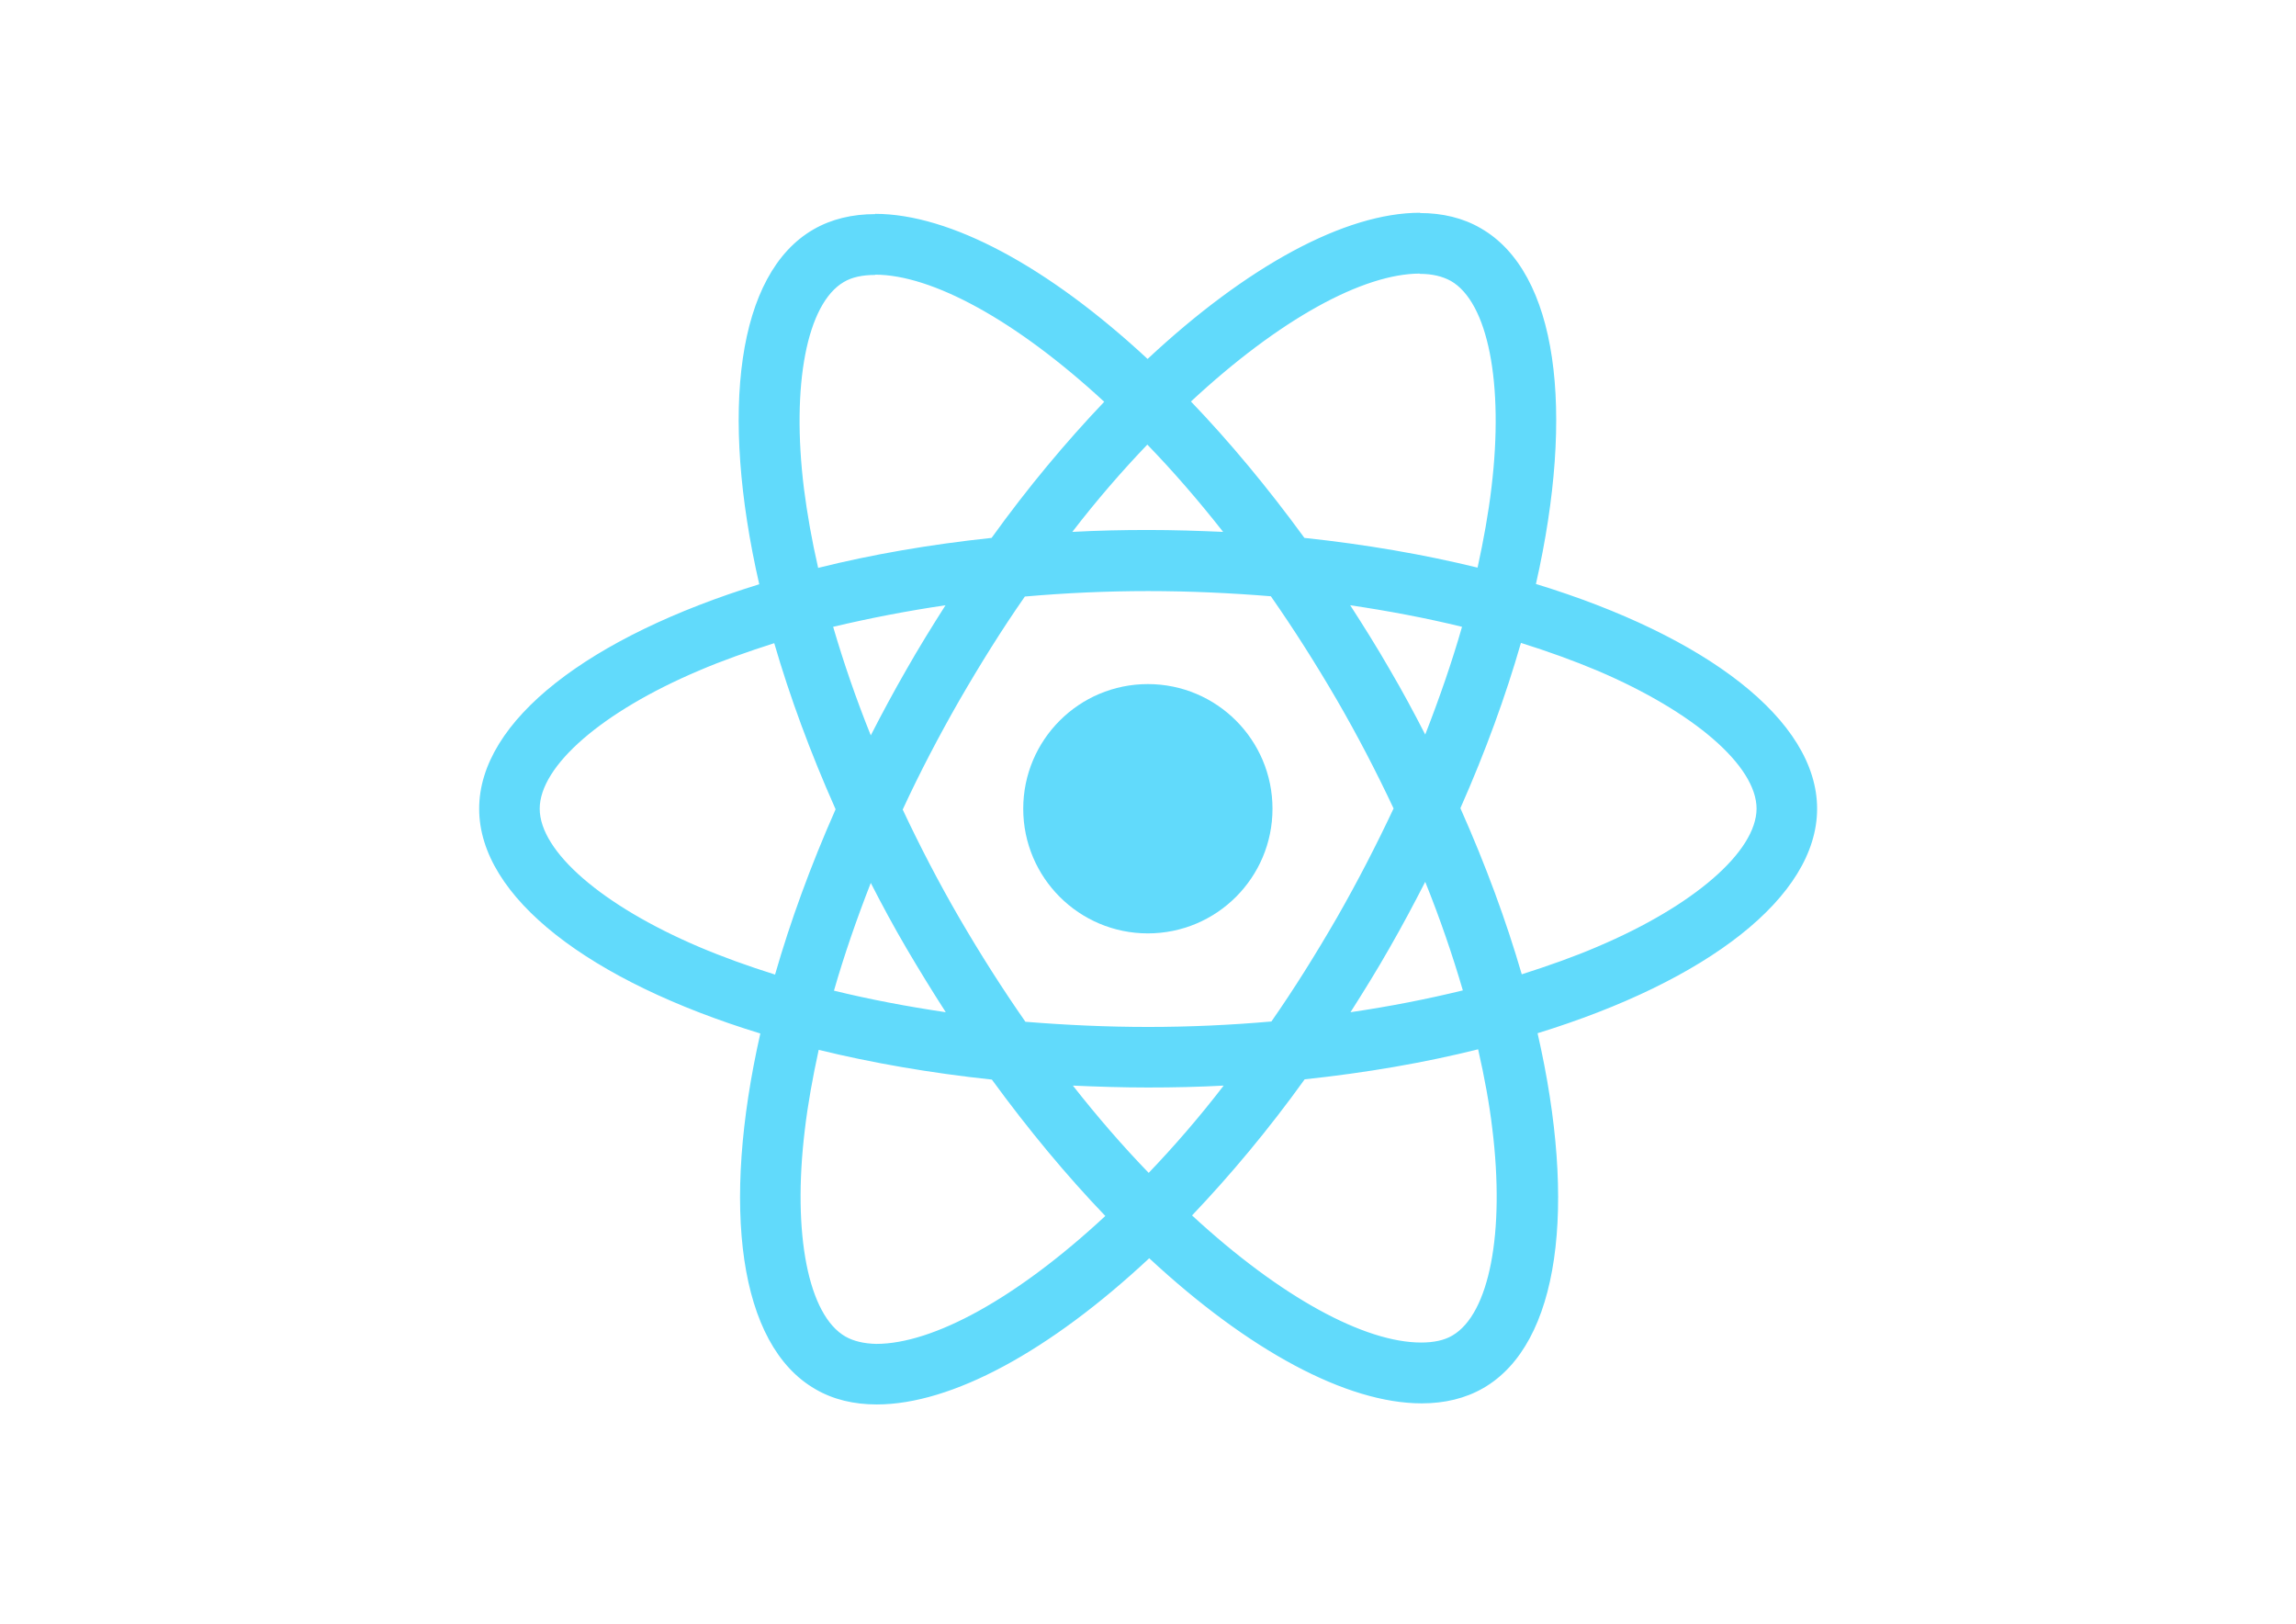
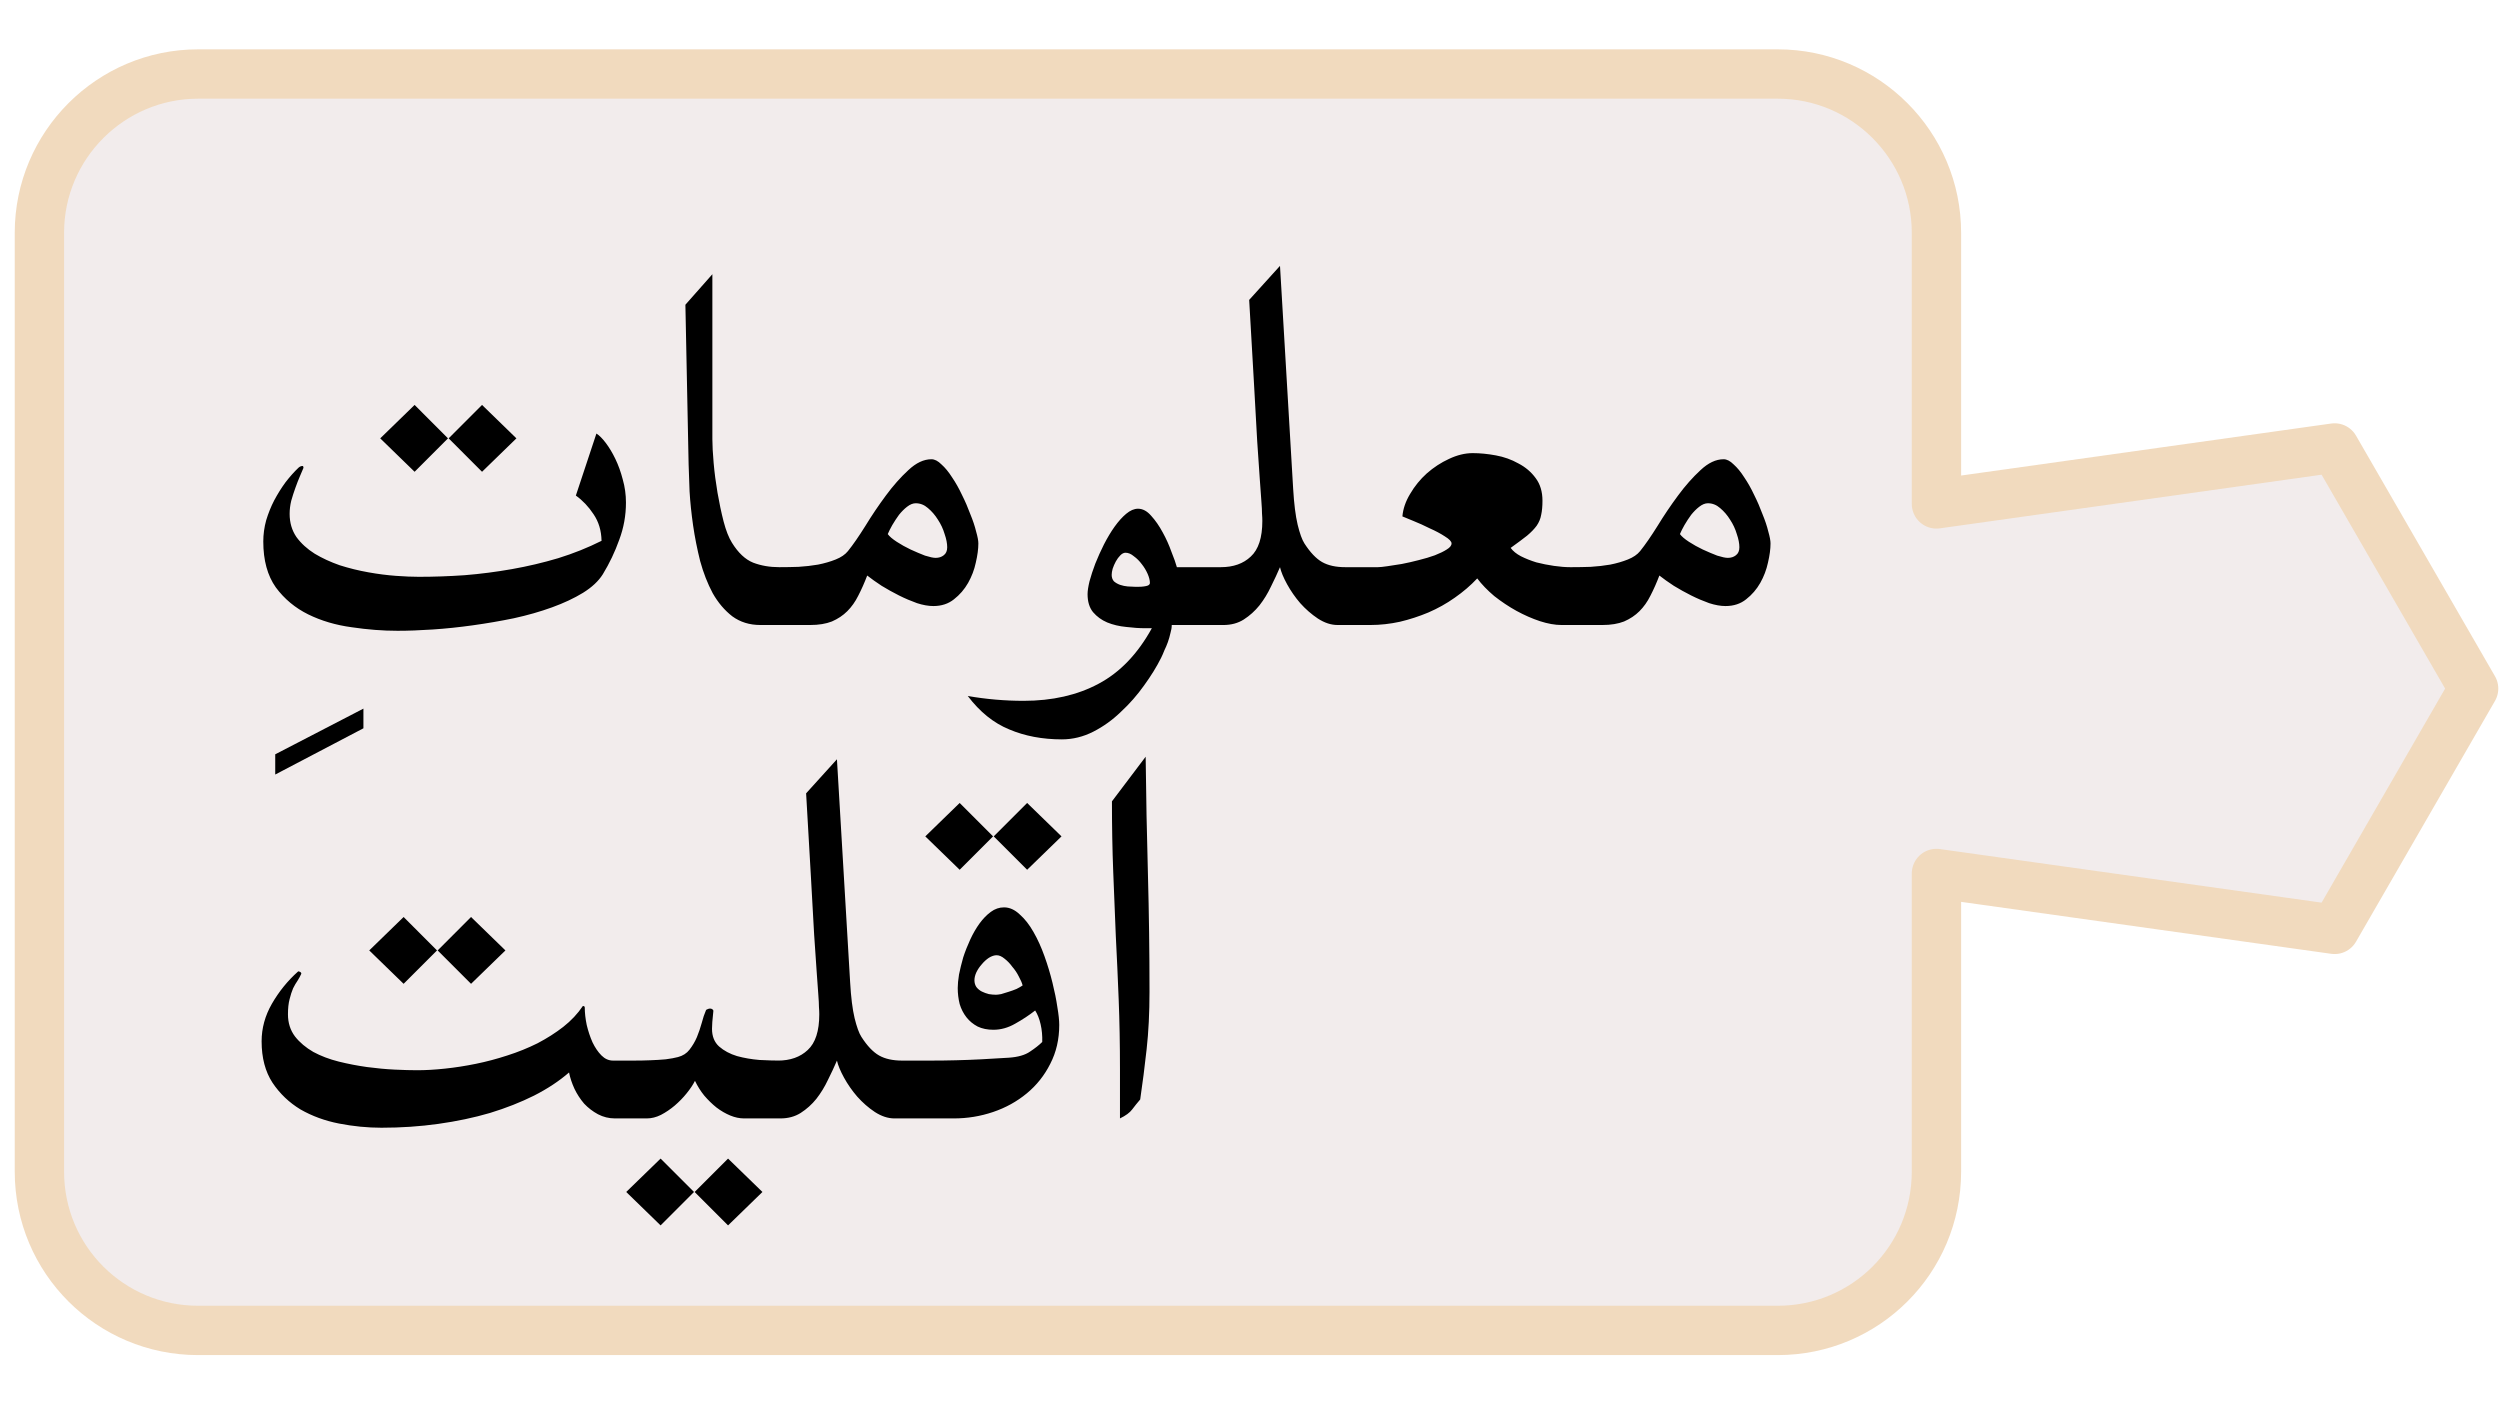
- <svg xmlns="http://www.w3.org/2000/svg" viewBox="0 0 841.9 595.3">
-   <g fill="#61DAFB">
-     <path d="M666.3 296.5c0-32.5-40.7-63.3-103.1-82.4 14.4-63.6 8-114.2-20.2-130.4-6.5-3.8-14.1-5.6-22.4-5.6v22.3c4.6 0 8.3.9 11.4 2.6 13.6 7.8 19.5 37.5 14.9 75.7-1.1 9.4-2.9 19.3-5.1 29.4-19.6-4.8-41-8.5-63.5-10.9-13.5-18.5-27.5-35.3-41.6-50 32.6-30.3 63.2-46.9 84-46.9V78c-27.5 0-63.5 19.6-99.9 53.6-36.4-33.8-72.4-53.2-99.9-53.2v22.3c20.7 0 51.4 16.5 84 46.6-14 14.7-28 31.4-41.3 49.9-22.6 2.4-44 6.1-63.6 11-2.3-10-4-19.7-5.2-29-4.7-38.2 1.1-67.9 14.6-75.8 3-1.8 6.9-2.6 11.5-2.6V78.5c-8.4 0-16 1.8-22.6 5.6-28.1 16.2-34.4 66.7-19.9 130.1-62.2 19.2-102.7 49.9-102.7 82.3 0 32.5 40.7 63.3 103.1 82.4-14.4 63.6-8 114.2 20.2 130.4 6.5 3.8 14.1 5.6 22.5 5.6 27.5 0 63.5-19.6 99.9-53.6 36.4 33.8 72.4 53.2 99.9 53.2 8.4 0 16-1.8 22.6-5.6 28.1-16.2 34.4-66.7 19.9-130.1 62-19.1 102.5-49.9 102.5-82.3zm-130.2-66.7c-3.7 12.9-8.3 26.2-13.5 39.5-4.1-8-8.4-16-13.1-24-4.6-8-9.5-15.8-14.4-23.4 14.2 2.1 27.9 4.7 41 7.9zm-45.8 106.5c-7.8 13.5-15.8 26.3-24.1 38.2-14.9 1.3-30 2-45.2 2-15.1 0-30.2-.7-45-1.9-8.3-11.9-16.4-24.6-24.2-38-7.6-13.1-14.5-26.4-20.8-39.8 6.2-13.4 13.2-26.8 20.7-39.9 7.8-13.5 15.8-26.3 24.1-38.2 14.9-1.3 30-2 45.2-2 15.1 0 30.2.7 45 1.9 8.3 11.9 16.4 24.6 24.2 38 7.6 13.1 14.5 26.4 20.8 39.8-6.3 13.4-13.2 26.8-20.7 39.9zm32.3-13c5.4 13.4 10 26.8 13.8 39.8-13.1 3.2-26.9 5.9-41.2 8 4.9-7.7 9.8-15.6 14.4-23.7 4.6-8 8.9-16.1 13-24.1zM421.2 430c-9.3-9.6-18.6-20.3-27.8-32 9 .4 18.2.7 27.5.7 9.4 0 18.7-.2 27.8-.7-9 11.7-18.3 22.4-27.5 32zm-74.4-58.9c-14.2-2.1-27.9-4.7-41-7.9 3.7-12.9 8.3-26.2 13.5-39.5 4.1 8 8.4 16 13.1 24 4.7 8 9.5 15.8 14.4 23.4zM420.7 163c9.3 9.6 18.6 20.3 27.8 32-9-.4-18.2-.7-27.5-.7-9.4 0-18.7.2-27.8.7 9-11.7 18.3-22.4 27.5-32zm-74 58.9c-4.9 7.7-9.8 15.6-14.4 23.7-4.6 8-8.9 16-13 24-5.4-13.4-10-26.8-13.8-39.8 13.1-3.1 26.9-5.8 41.2-7.9zm-90.5 125.2c-35.4-15.1-58.3-34.9-58.3-50.6 0-15.7 22.9-35.6 58.3-50.6 8.6-3.7 18-7 27.7-10.1 5.7 19.6 13.2 40 22.5 60.9-9.2 20.8-16.6 41.1-22.2 60.6-9.9-3.1-19.3-6.5-28-10.2zM310 490c-13.6-7.8-19.5-37.5-14.9-75.7 1.1-9.4 2.9-19.3 5.1-29.4 19.6 4.8 41 8.5 63.5 10.9 13.5 18.5 27.5 35.3 41.6 50-32.6 30.3-63.2 46.9-84 46.9-4.5-.1-8.3-1-11.3-2.7zm237.2-76.2c4.7 38.2-1.1 67.9-14.6 75.8-3 1.8-6.9 2.6-11.5 2.6-20.7 0-51.4-16.5-84-46.6 14-14.7 28-31.4 41.3-49.9 22.6-2.4 44-6.1 63.6-11 2.3 10.1 4.1 19.8 5.2 29.1zm38.5-66.7c-8.6 3.7-18 7-27.7 10.1-5.7-19.6-13.2-40-22.5-60.9 9.2-20.8 16.6-41.1 22.2-60.6 9.9 3.1 19.3 6.5 28.1 10.2 35.4 15.1 58.3 34.9 58.3 50.6-.1 15.7-23 35.6-58.4 50.6zM320.8 78.4z" />
-     <circle cx="420.9" cy="296.5" r="45.7" />
-     <path d="M520.5 78.1z" />
-   </g>
+ <svg xmlns="http://www.w3.org/2000/svg" width="76" height="43" viewBox="0 0 76 43" fill="none">
+   <path d="M54.044 40.445L6.023 40.445C3.364 40.445 1.198 38.298 1.198 35.617L1.198 7.076C1.198 4.414 3.364 2.25 6.023 2.25L54.044 2.25C56.704 2.25 58.868 4.414 58.868 7.076L58.868 15.319L70.973 13.618L75.198 20.933L70.973 28.253L58.868 26.554L58.868 35.62C58.867 38.298 56.704 40.445 54.044 40.445Z" fill="#F2ECEC" stroke="#F1DABE" stroke-width="1.5" stroke-miterlimit="10" stroke-linecap="round" stroke-linejoin="round" />
+   <path d="M9.225 14.225C9.199 14.29 9.163 14.374 9.117 14.479C9.072 14.583 9.026 14.7 8.98 14.83C8.935 14.954 8.893 15.084 8.854 15.221C8.821 15.357 8.805 15.491 8.805 15.621C8.805 15.888 8.873 16.122 9.01 16.324C9.153 16.52 9.339 16.689 9.566 16.832C9.794 16.969 10.048 17.086 10.328 17.184C10.615 17.275 10.904 17.346 11.197 17.398C11.49 17.451 11.77 17.486 12.037 17.506C12.304 17.525 12.535 17.535 12.73 17.535C13.186 17.535 13.652 17.519 14.127 17.486C14.609 17.447 15.087 17.385 15.562 17.301C16.044 17.216 16.513 17.105 16.969 16.969C17.431 16.826 17.87 16.65 18.287 16.441C18.281 16.129 18.199 15.859 18.043 15.631C17.893 15.403 17.714 15.214 17.506 15.065L18.131 13.18C18.215 13.232 18.31 13.326 18.414 13.463C18.518 13.6 18.616 13.762 18.707 13.951C18.798 14.14 18.873 14.348 18.932 14.576C18.997 14.804 19.029 15.038 19.029 15.279C19.029 15.67 18.961 16.047 18.824 16.412C18.694 16.777 18.528 17.125 18.326 17.457C18.196 17.665 17.994 17.854 17.721 18.023C17.454 18.186 17.141 18.333 16.783 18.463C16.425 18.593 16.038 18.704 15.621 18.795C15.211 18.88 14.794 18.951 14.371 19.01C13.954 19.068 13.547 19.111 13.15 19.137C12.76 19.163 12.405 19.176 12.086 19.176C11.637 19.176 11.171 19.14 10.69 19.068C10.208 19.003 9.768 18.873 9.371 18.678C8.974 18.482 8.645 18.209 8.385 17.857C8.131 17.499 8.004 17.034 8.004 16.461C8.004 16.246 8.033 16.031 8.092 15.816C8.157 15.602 8.238 15.4 8.336 15.211C8.44 15.016 8.554 14.833 8.678 14.664C8.808 14.495 8.941 14.345 9.078 14.215C9.117 14.182 9.156 14.166 9.195 14.166C9.215 14.166 9.225 14.185 9.225 14.225ZM14.654 14.342L13.639 13.326L14.654 12.31L15.699 13.326L14.654 14.342ZM12.604 14.342L11.559 13.326L12.604 12.31L13.619 13.326L12.604 14.342ZM23.111 19C22.786 19 22.503 18.912 22.262 18.736C22.027 18.554 21.829 18.32 21.666 18.033C21.51 17.74 21.383 17.415 21.285 17.057C21.194 16.692 21.122 16.331 21.07 15.973C21.018 15.608 20.982 15.263 20.963 14.938C20.95 14.612 20.94 14.338 20.934 14.117L20.836 9.264L21.656 8.336V13.355C21.656 13.538 21.669 13.779 21.695 14.078C21.721 14.371 21.76 14.671 21.812 14.977C21.865 15.283 21.926 15.575 21.998 15.855C22.07 16.129 22.154 16.344 22.252 16.5C22.441 16.806 22.656 17.008 22.896 17.105C23.137 17.197 23.401 17.242 23.688 17.242H24.293C24.384 17.242 24.462 17.268 24.527 17.32C24.599 17.366 24.658 17.431 24.703 17.516C24.755 17.594 24.791 17.685 24.811 17.789C24.837 17.893 24.85 18.004 24.85 18.121C24.85 18.238 24.837 18.349 24.811 18.453C24.791 18.557 24.755 18.652 24.703 18.736C24.658 18.814 24.599 18.88 24.527 18.932C24.462 18.977 24.384 19 24.293 19H23.111ZM23.707 19C23.538 19 23.411 18.912 23.326 18.736C23.241 18.554 23.199 18.349 23.199 18.121C23.199 17.893 23.241 17.691 23.326 17.516C23.411 17.333 23.538 17.242 23.707 17.242C23.883 17.242 24.072 17.239 24.273 17.232C24.482 17.219 24.68 17.197 24.869 17.164C25.064 17.125 25.244 17.073 25.406 17.008C25.569 16.943 25.693 16.858 25.777 16.754C25.934 16.559 26.109 16.305 26.305 15.992C26.5 15.673 26.708 15.364 26.93 15.065C27.151 14.765 27.379 14.508 27.613 14.293C27.848 14.072 28.082 13.961 28.316 13.961C28.414 13.961 28.515 14.013 28.619 14.117C28.73 14.215 28.837 14.345 28.941 14.508C29.052 14.671 29.153 14.85 29.244 15.045C29.342 15.24 29.426 15.435 29.498 15.631C29.576 15.82 29.635 15.995 29.674 16.158C29.719 16.314 29.742 16.435 29.742 16.52C29.742 16.689 29.716 16.884 29.664 17.105C29.619 17.32 29.54 17.525 29.43 17.721C29.319 17.916 29.176 18.082 29 18.219C28.831 18.355 28.622 18.424 28.375 18.424C28.225 18.424 28.059 18.395 27.877 18.336C27.695 18.271 27.512 18.193 27.33 18.102C27.148 18.01 26.972 17.913 26.803 17.809C26.634 17.698 26.487 17.594 26.363 17.496C26.279 17.717 26.188 17.922 26.09 18.111C25.999 18.294 25.888 18.45 25.758 18.58C25.628 18.71 25.471 18.814 25.289 18.893C25.107 18.964 24.889 19 24.635 19H23.707ZM28.795 16.637C28.795 16.52 28.769 16.386 28.717 16.236C28.671 16.08 28.603 15.934 28.512 15.797C28.427 15.66 28.326 15.543 28.209 15.445C28.098 15.348 27.975 15.299 27.838 15.299C27.753 15.299 27.665 15.335 27.574 15.406C27.49 15.471 27.408 15.553 27.33 15.65C27.259 15.748 27.19 15.852 27.125 15.963C27.066 16.067 27.021 16.158 26.988 16.236C27.04 16.308 27.131 16.386 27.262 16.471C27.392 16.555 27.532 16.634 27.682 16.705C27.838 16.777 27.984 16.838 28.121 16.891C28.264 16.936 28.372 16.959 28.443 16.959C28.541 16.959 28.622 16.933 28.688 16.881C28.759 16.829 28.795 16.747 28.795 16.637ZM29.42 21.158C29.98 21.256 30.546 21.305 31.119 21.305C31.991 21.305 32.75 21.132 33.395 20.787C34.046 20.442 34.586 19.879 35.016 19.098H34.82C34.638 19.098 34.443 19.085 34.234 19.059C34.026 19.039 33.834 18.994 33.658 18.922C33.489 18.85 33.346 18.746 33.228 18.609C33.118 18.473 33.062 18.29 33.062 18.062C33.062 17.965 33.082 17.835 33.121 17.672C33.167 17.503 33.225 17.324 33.297 17.135C33.375 16.939 33.463 16.744 33.561 16.549C33.665 16.347 33.772 16.168 33.883 16.012C34 15.849 34.117 15.719 34.234 15.621C34.358 15.517 34.478 15.465 34.596 15.465C34.739 15.465 34.872 15.537 34.996 15.68C35.126 15.823 35.243 15.992 35.348 16.188C35.452 16.376 35.54 16.572 35.611 16.773C35.69 16.969 35.745 17.125 35.777 17.242H37.223C37.392 17.242 37.516 17.333 37.594 17.516C37.678 17.691 37.721 17.893 37.721 18.121C37.721 18.349 37.678 18.554 37.594 18.736C37.516 18.912 37.392 19 37.223 19H35.621C35.621 19.078 35.608 19.16 35.582 19.244C35.562 19.335 35.536 19.426 35.504 19.518C35.471 19.609 35.436 19.693 35.397 19.771C35.364 19.856 35.331 19.931 35.299 19.996C35.162 20.27 34.99 20.549 34.781 20.836C34.573 21.129 34.339 21.396 34.078 21.637C33.824 21.884 33.544 22.086 33.238 22.242C32.932 22.398 32.613 22.477 32.281 22.477C31.689 22.477 31.155 22.376 30.68 22.174C30.204 21.979 29.785 21.64 29.42 21.158ZM34.215 16.803C34.163 16.803 34.111 16.829 34.059 16.881C34.007 16.933 33.961 16.995 33.922 17.066C33.883 17.138 33.85 17.213 33.824 17.291C33.805 17.363 33.795 17.424 33.795 17.477C33.795 17.555 33.818 17.62 33.863 17.672C33.915 17.717 33.977 17.753 34.049 17.779C34.127 17.805 34.205 17.822 34.283 17.828C34.368 17.835 34.44 17.838 34.498 17.838C34.531 17.838 34.573 17.838 34.625 17.838C34.677 17.838 34.726 17.835 34.772 17.828C34.824 17.822 34.866 17.812 34.898 17.799C34.938 17.779 34.957 17.753 34.957 17.721C34.957 17.643 34.934 17.551 34.889 17.447C34.843 17.343 34.785 17.245 34.713 17.154C34.641 17.057 34.56 16.975 34.469 16.91C34.384 16.838 34.3 16.803 34.215 16.803ZM36.539 19C36.376 19 36.256 18.912 36.178 18.736C36.1 18.554 36.061 18.349 36.061 18.121C36.061 17.893 36.1 17.691 36.178 17.516C36.256 17.333 36.376 17.242 36.539 17.242H37.115C37.493 17.242 37.796 17.135 38.023 16.92C38.258 16.705 38.375 16.344 38.375 15.836C38.375 15.771 38.372 15.696 38.365 15.611C38.365 15.527 38.359 15.403 38.346 15.24C38.333 15.071 38.316 14.843 38.297 14.557C38.277 14.27 38.251 13.889 38.219 13.414C38.193 12.939 38.16 12.353 38.121 11.656C38.082 10.953 38.033 10.107 37.975 9.117L38.912 8.082L39.312 14.859C39.339 15.315 39.384 15.68 39.449 15.953C39.514 16.22 39.583 16.409 39.654 16.52C39.83 16.793 40.009 16.982 40.191 17.086C40.374 17.19 40.608 17.242 40.895 17.242H41.373C41.568 17.242 41.715 17.333 41.812 17.516C41.91 17.691 41.959 17.893 41.959 18.121C41.959 18.349 41.91 18.554 41.812 18.736C41.715 18.912 41.568 19 41.373 19H40.66C40.465 19 40.266 18.935 40.065 18.805C39.869 18.674 39.69 18.518 39.527 18.336C39.371 18.154 39.238 17.962 39.127 17.76C39.016 17.558 38.945 17.385 38.912 17.242C38.834 17.424 38.743 17.62 38.639 17.828C38.541 18.037 38.424 18.229 38.287 18.404C38.15 18.574 37.991 18.717 37.809 18.834C37.633 18.945 37.428 19 37.193 19H36.539ZM41.891 17.242C41.949 17.242 42.044 17.232 42.174 17.213C42.304 17.193 42.45 17.171 42.613 17.145C42.783 17.112 42.955 17.073 43.131 17.027C43.313 16.982 43.476 16.933 43.619 16.881C43.769 16.822 43.889 16.764 43.98 16.705C44.078 16.646 44.127 16.585 44.127 16.52C44.127 16.461 44.059 16.389 43.922 16.305C43.792 16.22 43.639 16.139 43.463 16.061C43.294 15.976 43.128 15.901 42.965 15.836C42.802 15.771 42.691 15.725 42.633 15.699C42.652 15.471 42.73 15.243 42.867 15.016C43.004 14.781 43.173 14.573 43.375 14.391C43.583 14.208 43.808 14.062 44.049 13.951C44.296 13.834 44.537 13.775 44.772 13.775C44.993 13.775 45.227 13.798 45.475 13.844C45.722 13.889 45.95 13.971 46.158 14.088C46.373 14.199 46.549 14.348 46.686 14.537C46.822 14.719 46.891 14.947 46.891 15.221C46.891 15.39 46.878 15.533 46.852 15.65C46.832 15.768 46.786 15.878 46.715 15.982C46.643 16.08 46.546 16.181 46.422 16.285C46.298 16.383 46.132 16.506 45.924 16.656C45.995 16.754 46.1 16.838 46.236 16.91C46.38 16.982 46.536 17.044 46.705 17.096C46.881 17.141 47.06 17.177 47.242 17.203C47.425 17.229 47.587 17.242 47.73 17.242H48.287C48.482 17.242 48.629 17.333 48.727 17.516C48.824 17.691 48.873 17.893 48.873 18.121C48.873 18.349 48.824 18.554 48.727 18.736C48.629 18.912 48.482 19 48.287 19H47.467C47.272 19 47.053 18.961 46.812 18.883C46.578 18.805 46.34 18.701 46.1 18.57C45.865 18.44 45.641 18.29 45.426 18.121C45.218 17.945 45.045 17.766 44.908 17.584C44.706 17.799 44.478 17.994 44.225 18.17C43.977 18.346 43.71 18.495 43.424 18.619C43.144 18.736 42.854 18.831 42.555 18.902C42.255 18.967 41.959 19 41.666 19H40.885C40.709 19 40.579 18.912 40.494 18.736C40.41 18.554 40.367 18.349 40.367 18.121C40.367 17.893 40.41 17.691 40.494 17.516C40.579 17.333 40.709 17.242 40.885 17.242H41.891ZM47.789 19C47.62 19 47.493 18.912 47.408 18.736C47.324 18.554 47.281 18.349 47.281 18.121C47.281 17.893 47.324 17.691 47.408 17.516C47.493 17.333 47.62 17.242 47.789 17.242C47.965 17.242 48.154 17.239 48.355 17.232C48.564 17.219 48.762 17.197 48.951 17.164C49.147 17.125 49.325 17.073 49.488 17.008C49.651 16.943 49.775 16.858 49.859 16.754C50.016 16.559 50.191 16.305 50.387 15.992C50.582 15.673 50.79 15.364 51.012 15.065C51.233 14.765 51.461 14.508 51.695 14.293C51.93 14.072 52.164 13.961 52.398 13.961C52.496 13.961 52.597 14.013 52.701 14.117C52.812 14.215 52.919 14.345 53.023 14.508C53.134 14.671 53.235 14.85 53.326 15.045C53.424 15.24 53.508 15.435 53.58 15.631C53.658 15.82 53.717 15.995 53.756 16.158C53.801 16.314 53.824 16.435 53.824 16.52C53.824 16.689 53.798 16.884 53.746 17.105C53.7 17.32 53.622 17.525 53.512 17.721C53.401 17.916 53.258 18.082 53.082 18.219C52.913 18.355 52.704 18.424 52.457 18.424C52.307 18.424 52.141 18.395 51.959 18.336C51.777 18.271 51.594 18.193 51.412 18.102C51.23 18.01 51.054 17.913 50.885 17.809C50.715 17.698 50.569 17.594 50.445 17.496C50.361 17.717 50.27 17.922 50.172 18.111C50.081 18.294 49.97 18.45 49.84 18.58C49.71 18.71 49.553 18.814 49.371 18.893C49.189 18.964 48.971 19 48.717 19H47.789ZM52.877 16.637C52.877 16.52 52.851 16.386 52.799 16.236C52.753 16.08 52.685 15.934 52.594 15.797C52.509 15.66 52.408 15.543 52.291 15.445C52.18 15.348 52.057 15.299 51.92 15.299C51.835 15.299 51.747 15.335 51.656 15.406C51.572 15.471 51.49 15.553 51.412 15.65C51.34 15.748 51.272 15.852 51.207 15.963C51.148 16.067 51.103 16.158 51.07 16.236C51.122 16.308 51.214 16.386 51.344 16.471C51.474 16.555 51.614 16.634 51.764 16.705C51.92 16.777 52.066 16.838 52.203 16.891C52.346 16.936 52.454 16.959 52.525 16.959C52.623 16.959 52.704 16.933 52.77 16.881C52.841 16.829 52.877 16.747 52.877 16.637Z" fill="black" />
+   <path d="M17.299 32.603C16.999 32.864 16.645 33.098 16.234 33.307C15.831 33.508 15.385 33.684 14.896 33.834C14.408 33.977 13.884 34.088 13.324 34.166C12.771 34.244 12.195 34.283 11.596 34.283C11.172 34.283 10.743 34.241 10.307 34.156C9.877 34.072 9.486 33.928 9.135 33.727C8.79 33.518 8.507 33.248 8.285 32.916C8.064 32.578 7.953 32.158 7.953 31.656C7.953 31.259 8.057 30.878 8.266 30.514C8.48 30.143 8.744 29.817 9.057 29.537C9.07 29.524 9.092 29.527 9.125 29.547C9.158 29.566 9.167 29.589 9.154 29.615C9.128 29.674 9.092 29.739 9.047 29.811C9.001 29.876 8.956 29.954 8.91 30.045C8.871 30.136 8.835 30.247 8.803 30.377C8.77 30.501 8.754 30.654 8.754 30.836C8.754 31.096 8.826 31.321 8.969 31.51C9.112 31.692 9.298 31.848 9.525 31.979C9.753 32.102 10.01 32.2 10.297 32.272C10.583 32.343 10.87 32.398 11.156 32.438C11.449 32.477 11.729 32.503 11.996 32.516C12.263 32.529 12.491 32.535 12.68 32.535C12.94 32.535 13.223 32.519 13.529 32.486C13.835 32.454 14.148 32.405 14.467 32.34C14.786 32.275 15.105 32.19 15.424 32.086C15.749 31.982 16.055 31.858 16.342 31.715C16.628 31.565 16.889 31.399 17.123 31.217C17.364 31.028 17.562 30.816 17.719 30.582C17.758 30.582 17.777 30.598 17.777 30.631C17.777 30.794 17.797 30.969 17.836 31.158C17.881 31.347 17.94 31.523 18.012 31.686C18.09 31.848 18.181 31.982 18.285 32.086C18.389 32.19 18.506 32.242 18.637 32.242H19.359C19.548 32.242 19.688 32.333 19.779 32.516C19.87 32.691 19.916 32.893 19.916 33.121C19.916 33.349 19.87 33.554 19.779 33.736C19.688 33.912 19.548 34 19.359 34H18.695C18.513 34 18.34 33.958 18.178 33.873C18.021 33.788 17.881 33.681 17.758 33.551C17.641 33.414 17.543 33.264 17.465 33.102C17.387 32.932 17.331 32.766 17.299 32.603ZM14.32 29.908L13.305 28.893L14.32 27.877L15.365 28.893L14.32 29.908ZM12.27 29.908L11.225 28.893L12.27 27.877L13.285 28.893L12.27 29.908ZM18.734 34C18.585 34 18.471 33.912 18.393 33.736C18.314 33.554 18.275 33.349 18.275 33.121C18.275 32.893 18.314 32.691 18.393 32.516C18.471 32.333 18.585 32.242 18.734 32.242C18.904 32.242 19.076 32.242 19.252 32.242C19.434 32.242 19.607 32.239 19.77 32.232C19.939 32.226 20.095 32.216 20.238 32.203C20.388 32.184 20.512 32.161 20.609 32.135C20.759 32.096 20.876 32.021 20.961 31.91C21.052 31.793 21.127 31.666 21.186 31.529C21.244 31.386 21.293 31.243 21.332 31.1C21.371 30.95 21.413 30.823 21.459 30.719C21.465 30.699 21.482 30.686 21.508 30.68C21.534 30.667 21.56 30.66 21.586 30.66C21.619 30.66 21.645 30.67 21.664 30.689C21.684 30.703 21.69 30.725 21.684 30.758C21.671 30.862 21.661 30.966 21.654 31.07C21.648 31.174 21.645 31.243 21.645 31.275C21.645 31.503 21.716 31.682 21.859 31.812C22.009 31.943 22.191 32.04 22.406 32.105C22.621 32.164 22.849 32.203 23.09 32.223C23.337 32.236 23.555 32.242 23.744 32.242C23.907 32.242 24.027 32.333 24.105 32.516C24.19 32.691 24.232 32.893 24.232 33.121C24.232 33.349 24.19 33.554 24.105 33.736C24.027 33.912 23.907 34 23.744 34H22.621C22.484 34 22.344 33.971 22.201 33.912C22.058 33.853 21.918 33.772 21.781 33.668C21.651 33.564 21.527 33.443 21.41 33.307C21.299 33.17 21.205 33.02 21.127 32.857C21.068 32.975 20.984 33.102 20.873 33.238C20.769 33.368 20.648 33.492 20.512 33.609C20.381 33.72 20.241 33.815 20.092 33.893C19.949 33.964 19.805 34 19.662 34H18.734ZM22.133 37.252L21.117 36.236L22.133 35.221L23.178 36.236L22.133 37.252ZM20.082 37.252L19.037 36.236L20.082 35.221L21.098 36.236L20.082 37.252ZM23.07 34C22.908 34 22.787 33.912 22.709 33.736C22.631 33.554 22.592 33.349 22.592 33.121C22.592 32.893 22.631 32.691 22.709 32.516C22.787 32.333 22.908 32.242 23.07 32.242H23.646C24.024 32.242 24.327 32.135 24.555 31.92C24.789 31.705 24.906 31.344 24.906 30.836C24.906 30.771 24.903 30.696 24.896 30.611C24.896 30.527 24.89 30.403 24.877 30.24C24.864 30.071 24.848 29.843 24.828 29.557C24.809 29.27 24.783 28.889 24.75 28.414C24.724 27.939 24.691 27.353 24.652 26.656C24.613 25.953 24.564 25.107 24.506 24.117L25.443 23.082L25.844 29.859C25.87 30.315 25.915 30.68 25.98 30.953C26.046 31.22 26.114 31.409 26.186 31.52C26.361 31.793 26.54 31.982 26.723 32.086C26.905 32.19 27.139 32.242 27.426 32.242H27.904C28.1 32.242 28.246 32.333 28.344 32.516C28.441 32.691 28.49 32.893 28.49 33.121C28.49 33.349 28.441 33.554 28.344 33.736C28.246 33.912 28.1 34 27.904 34H27.191C26.996 34 26.797 33.935 26.596 33.805C26.4 33.675 26.221 33.518 26.059 33.336C25.902 33.154 25.769 32.962 25.658 32.76C25.547 32.558 25.476 32.385 25.443 32.242C25.365 32.425 25.274 32.62 25.17 32.828C25.072 33.036 24.955 33.228 24.818 33.404C24.682 33.574 24.522 33.717 24.34 33.834C24.164 33.945 23.959 34 23.725 34H23.07ZM27.348 34C27.185 34 27.064 33.912 26.986 33.736C26.908 33.554 26.869 33.349 26.869 33.121C26.869 32.893 26.908 32.691 26.986 32.516C27.064 32.333 27.185 32.242 27.348 32.242C27.693 32.242 28.002 32.242 28.275 32.242C28.549 32.242 28.812 32.239 29.066 32.232C29.32 32.226 29.574 32.216 29.828 32.203C30.082 32.19 30.362 32.174 30.668 32.154C30.948 32.135 31.163 32.073 31.312 31.969C31.469 31.865 31.593 31.767 31.684 31.676C31.69 31.487 31.674 31.308 31.635 31.139C31.596 30.969 31.54 30.829 31.469 30.719C31.287 30.862 31.085 30.995 30.863 31.119C30.648 31.243 30.427 31.305 30.199 31.305C30.017 31.305 29.857 31.272 29.721 31.207C29.584 31.135 29.47 31.041 29.379 30.924C29.288 30.807 29.219 30.673 29.174 30.523C29.135 30.367 29.115 30.204 29.115 30.035C29.115 29.924 29.128 29.788 29.154 29.625C29.187 29.462 29.229 29.29 29.281 29.107C29.34 28.925 29.412 28.743 29.496 28.561C29.581 28.378 29.675 28.215 29.779 28.072C29.884 27.929 29.997 27.812 30.121 27.721C30.245 27.63 30.378 27.584 30.521 27.584C30.691 27.584 30.85 27.656 31 27.799C31.156 27.936 31.296 28.115 31.42 28.336C31.544 28.551 31.654 28.795 31.752 29.068C31.85 29.342 31.931 29.612 31.996 29.879C32.061 30.139 32.11 30.384 32.143 30.611C32.182 30.839 32.201 31.021 32.201 31.158C32.201 31.594 32.11 31.988 31.928 32.34C31.752 32.691 31.514 32.991 31.215 33.238C30.915 33.486 30.574 33.675 30.189 33.805C29.805 33.935 29.408 34 28.998 34H27.348ZM30.297 29.039C30.225 29.039 30.147 29.065 30.062 29.117C29.984 29.169 29.913 29.234 29.848 29.312C29.783 29.384 29.727 29.465 29.682 29.557C29.643 29.641 29.623 29.723 29.623 29.801C29.623 29.879 29.643 29.947 29.682 30.006C29.727 30.064 29.783 30.11 29.848 30.143C29.913 30.175 29.984 30.201 30.062 30.221C30.141 30.234 30.212 30.24 30.277 30.24C30.31 30.24 30.362 30.234 30.434 30.221C30.505 30.201 30.58 30.178 30.658 30.152C30.743 30.126 30.824 30.097 30.902 30.064C30.98 30.025 31.042 29.99 31.088 29.957C31.068 29.879 31.029 29.788 30.971 29.684C30.919 29.579 30.854 29.482 30.775 29.391C30.704 29.293 30.626 29.212 30.541 29.146C30.456 29.075 30.375 29.039 30.297 29.039ZM31.225 26.441L30.209 25.426L31.225 24.41L32.27 25.426L31.225 26.441ZM29.174 26.441L28.129 25.426L29.174 24.41L30.189 25.426L29.174 26.441ZM34.828 23.004C34.841 24.195 34.864 25.384 34.897 26.568C34.929 27.753 34.945 28.945 34.945 30.143C34.945 30.787 34.916 31.373 34.857 31.9C34.799 32.428 34.734 32.935 34.662 33.424C34.578 33.522 34.496 33.622 34.418 33.727C34.346 33.824 34.223 33.915 34.047 34V32.516C34.047 31.754 34.034 31.044 34.008 30.387C33.982 29.729 33.953 29.081 33.92 28.443C33.894 27.805 33.868 27.158 33.842 26.5C33.816 25.836 33.803 25.123 33.803 24.361L34.828 23.004Z" fill="black" />
+   <path d="M11.048 22.14L8.367 23.546V22.931L11.048 21.542V22.14Z" fill="black" />
</svg>
